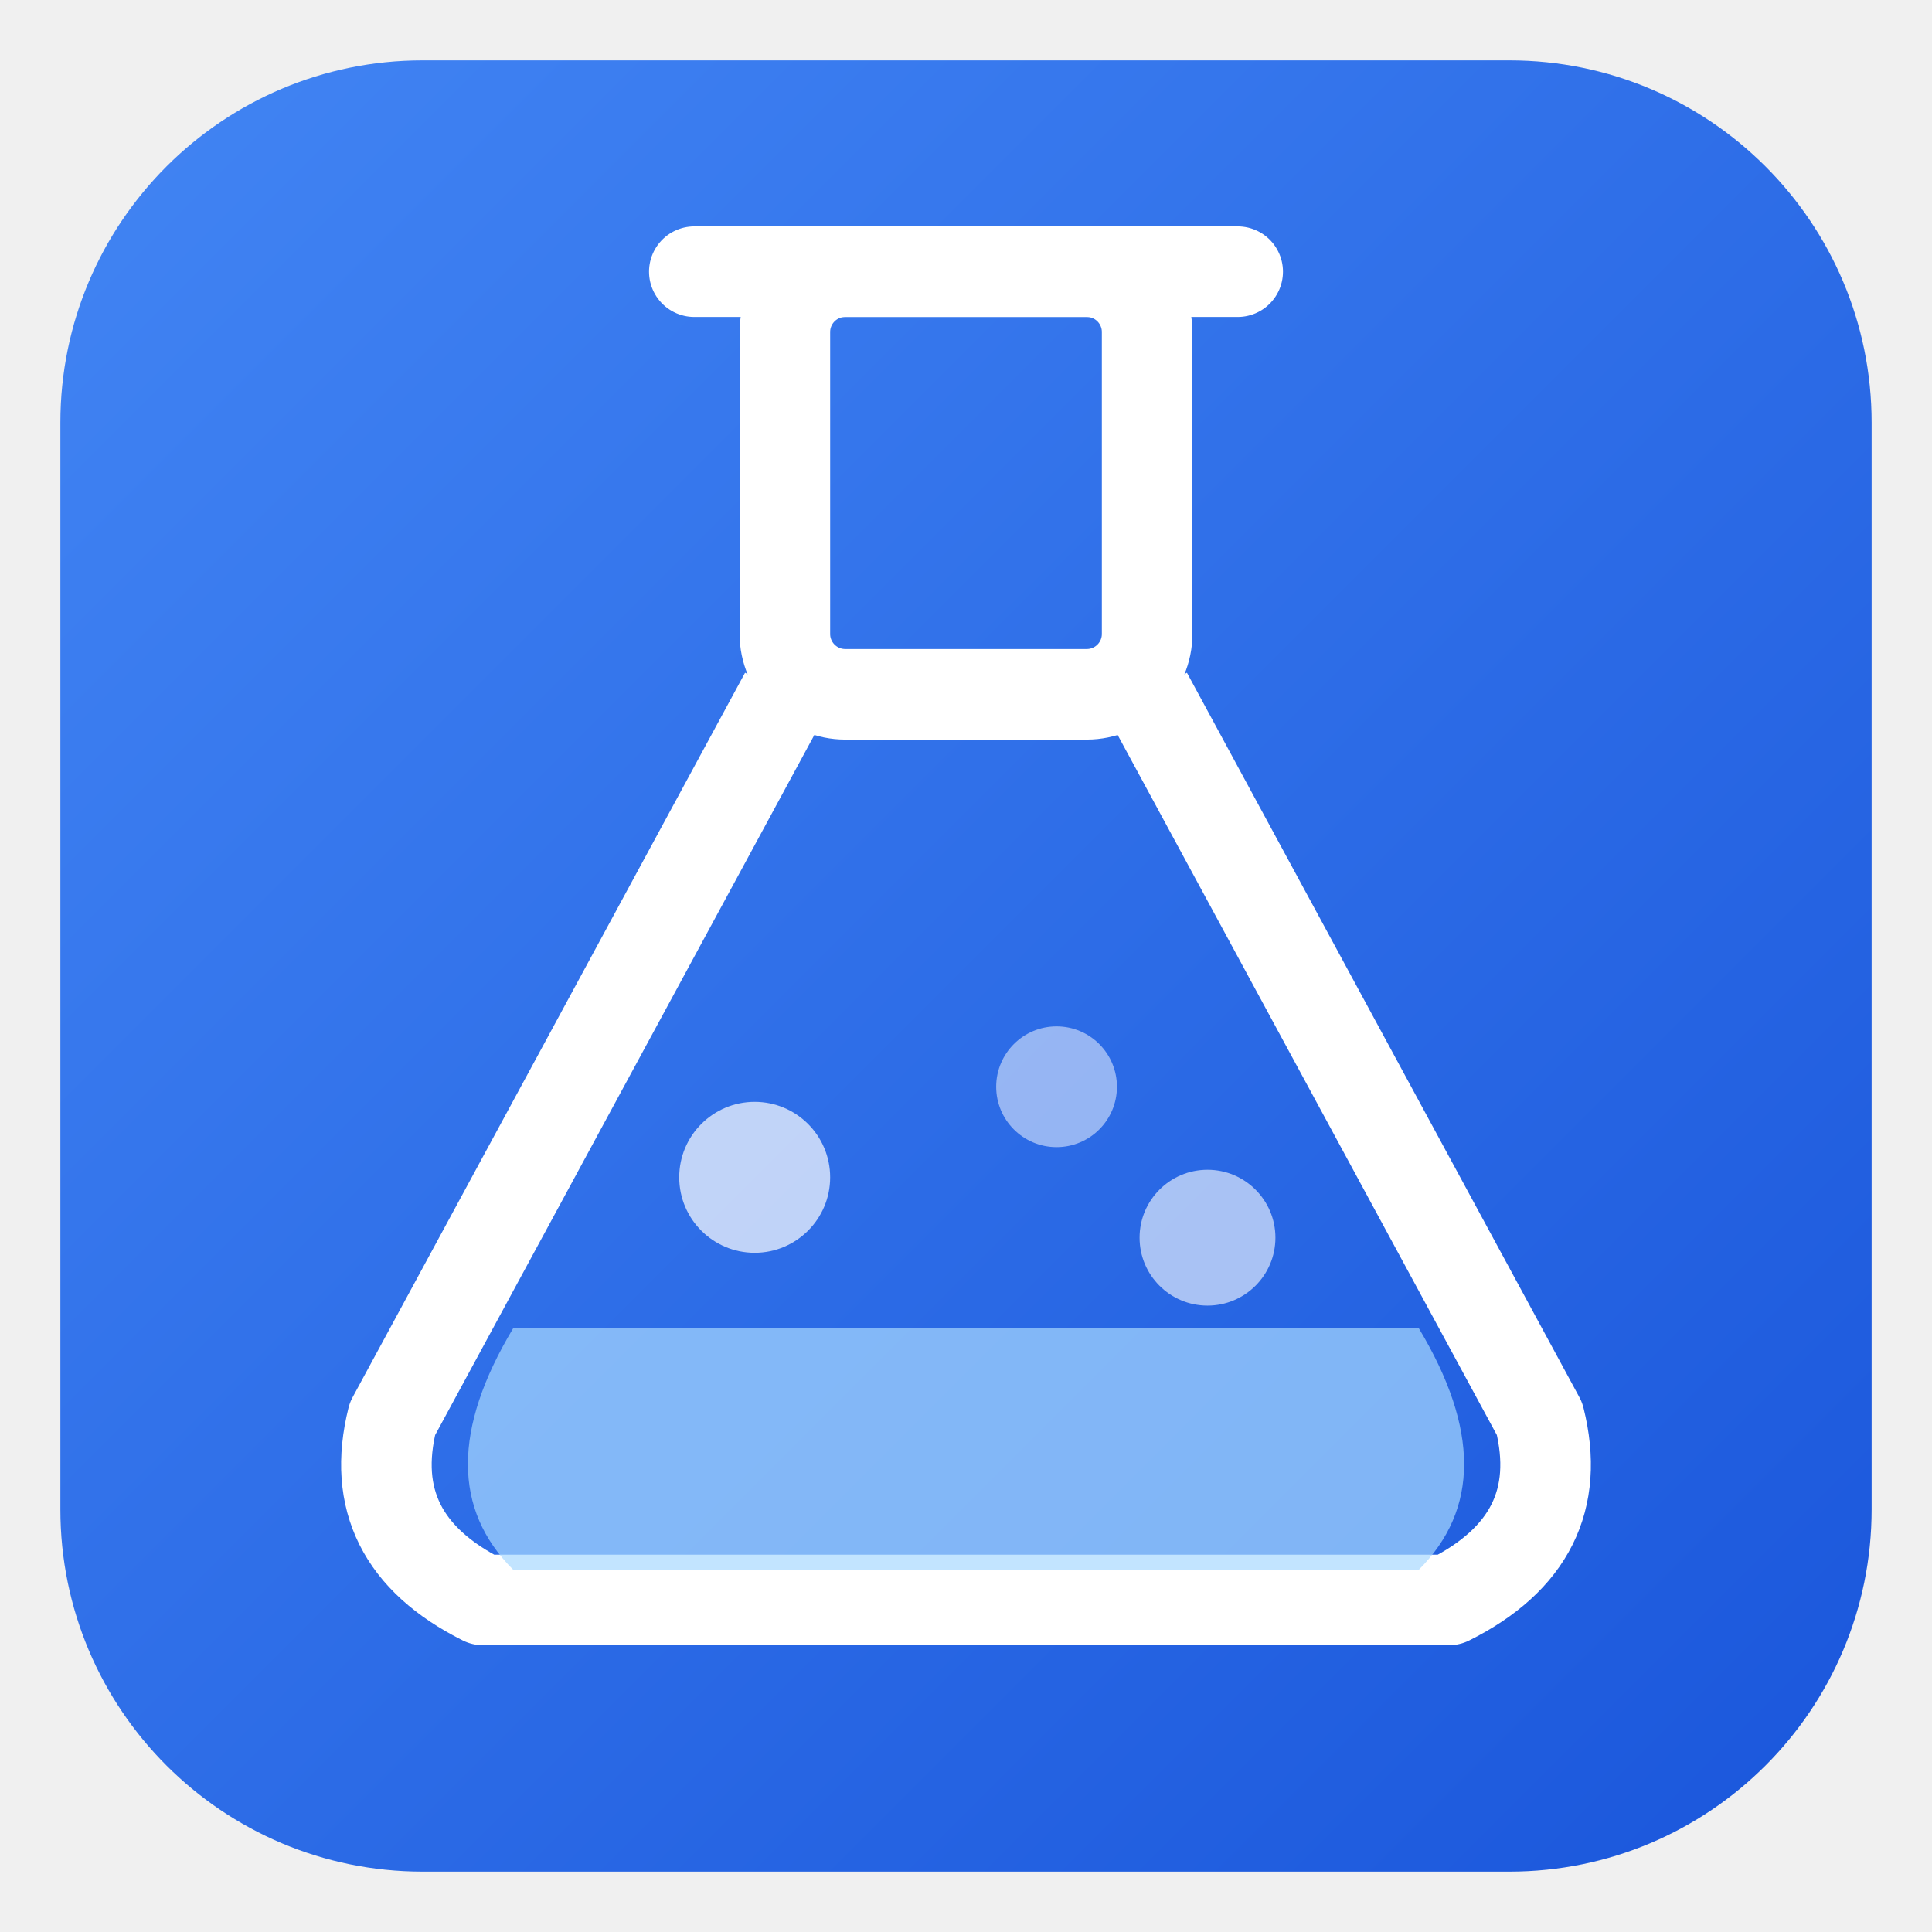
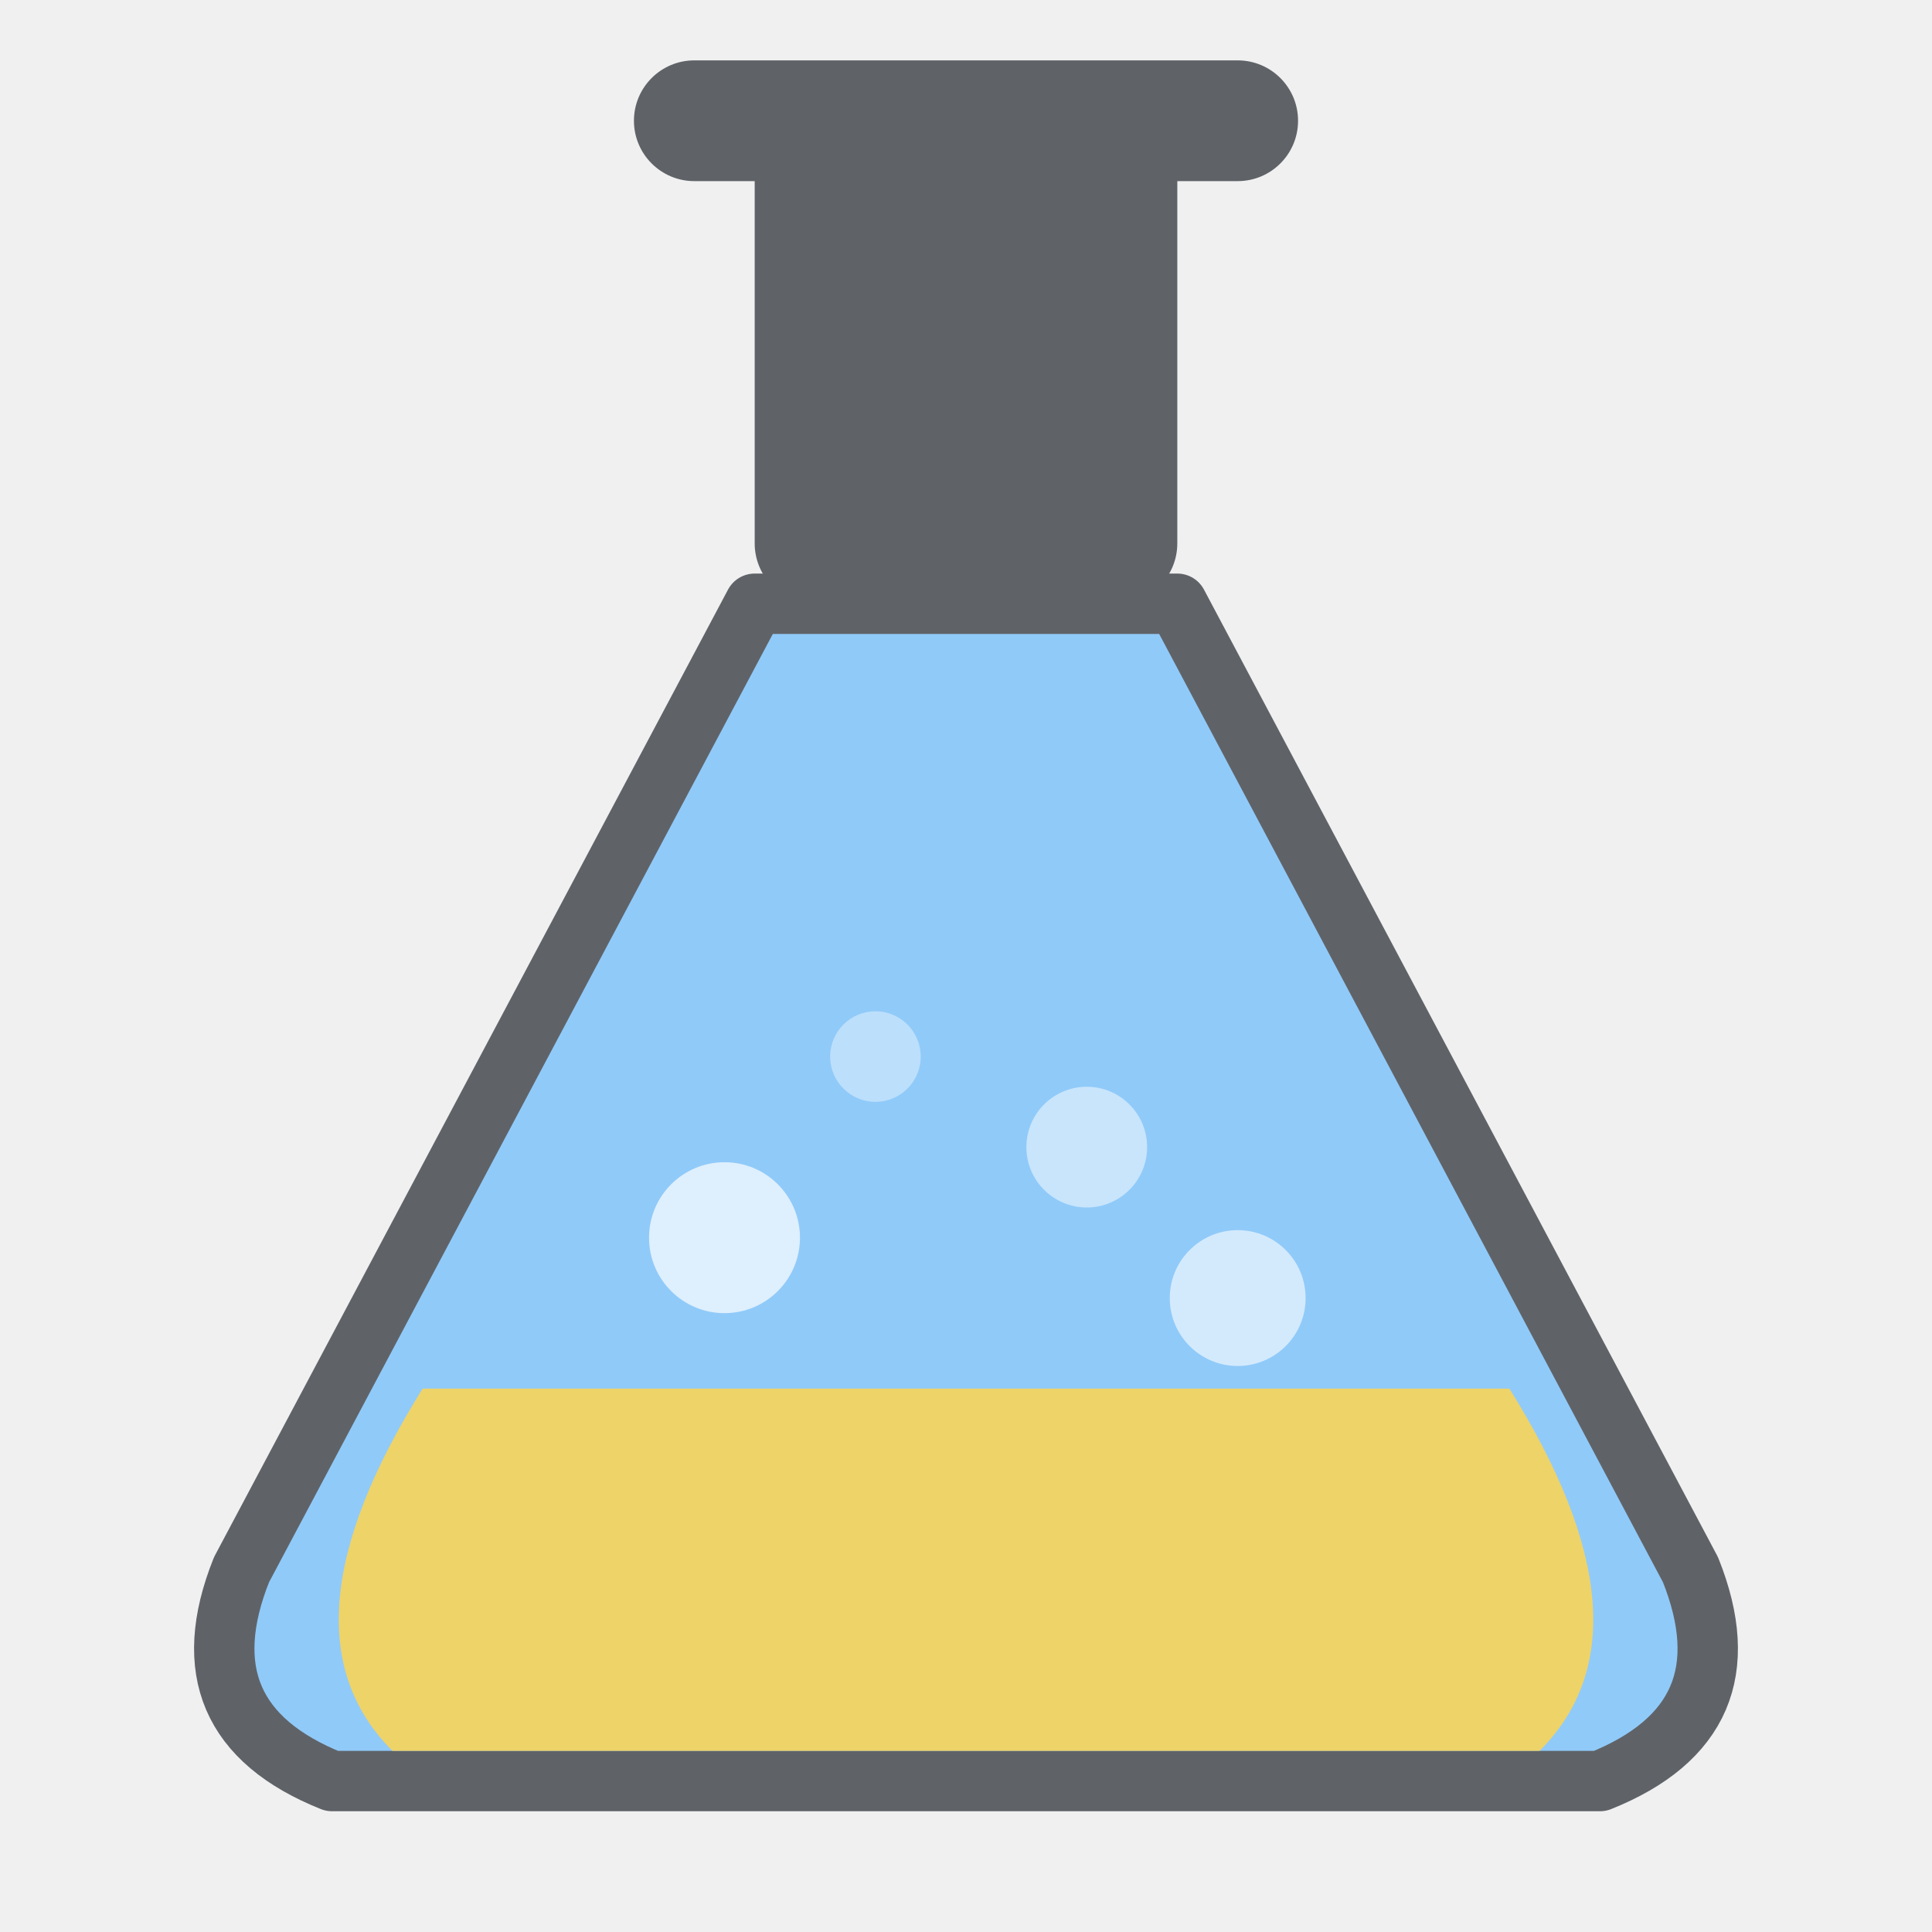
<svg xmlns="http://www.w3.org/2000/svg" viewBox="0 0 128 128">
-   <defs>
-     <linearGradient id="bg" x1="0" y1="0" x2="1" y2="1">
-       <stop offset="0%" stop-color="#4285F4" />
-       <stop offset="100%" stop-color="#1A56DB" />
-     </linearGradient>
-   </defs>
-   <rect x="4" y="4" width="120" height="120" rx="24" ry="24" fill="url(#bg)" />
-   <rect x="52" y="18" width="24" height="28" rx="4" fill="none" stroke="#fff" stroke-width="6" />
-   <line x1="46" y1="18" x2="82" y2="18" stroke="#fff" stroke-width="6" stroke-linecap="round" />
-   <path d="M 52,46 L 26,94 Q 24,102 32,106 L 96,106 Q 104,102 102,94 L 76,46" fill="none" stroke="#fff" stroke-width="6" stroke-linejoin="round" />
-   <path d="M 34,88 L 94,88 Q 100,98 94,104 L 34,104 Q 28,98 34,88 Z" fill="#A8D8FF" opacity="0.7" />
-   <circle cx="50" cy="78" r="5" fill="#fff" opacity="0.7" />
-   <circle cx="70" cy="72" r="4" fill="#fff" opacity="0.5" />
-   <circle cx="80" cy="82" r="4.5" fill="#fff" opacity="0.6" />
+   <rect x="50" y="8" width="28" height="32" rx="4" fill="#5f6368" />
+   <rect x="42" y="4" width="44" height="8" rx="4" fill="#5f6368" />
+   <path d="M 50,40 L 16,104 Q 12,114 22,118 L 106,118 Q 116,114 112,104 L 78,40 Z" fill="#90caf9" stroke="#5f6368" stroke-width="4" stroke-linejoin="round" />
+   <path d="M 28,92 L 100,92 Q 110,108 102,116 L 26,116 Q 18,108 28,92 Z" fill="#ffd54f" opacity="0.85" />
+   <circle cx="48" cy="82" r="5" fill="#fff" opacity="0.7" />
+   <circle cx="72" cy="76" r="4" fill="#fff" opacity="0.5" />
+   <circle cx="82" cy="86" r="4.5" fill="#fff" opacity="0.6" />
+   <circle cx="58" cy="70" r="3" fill="#fff" opacity="0.4" />
</svg>
